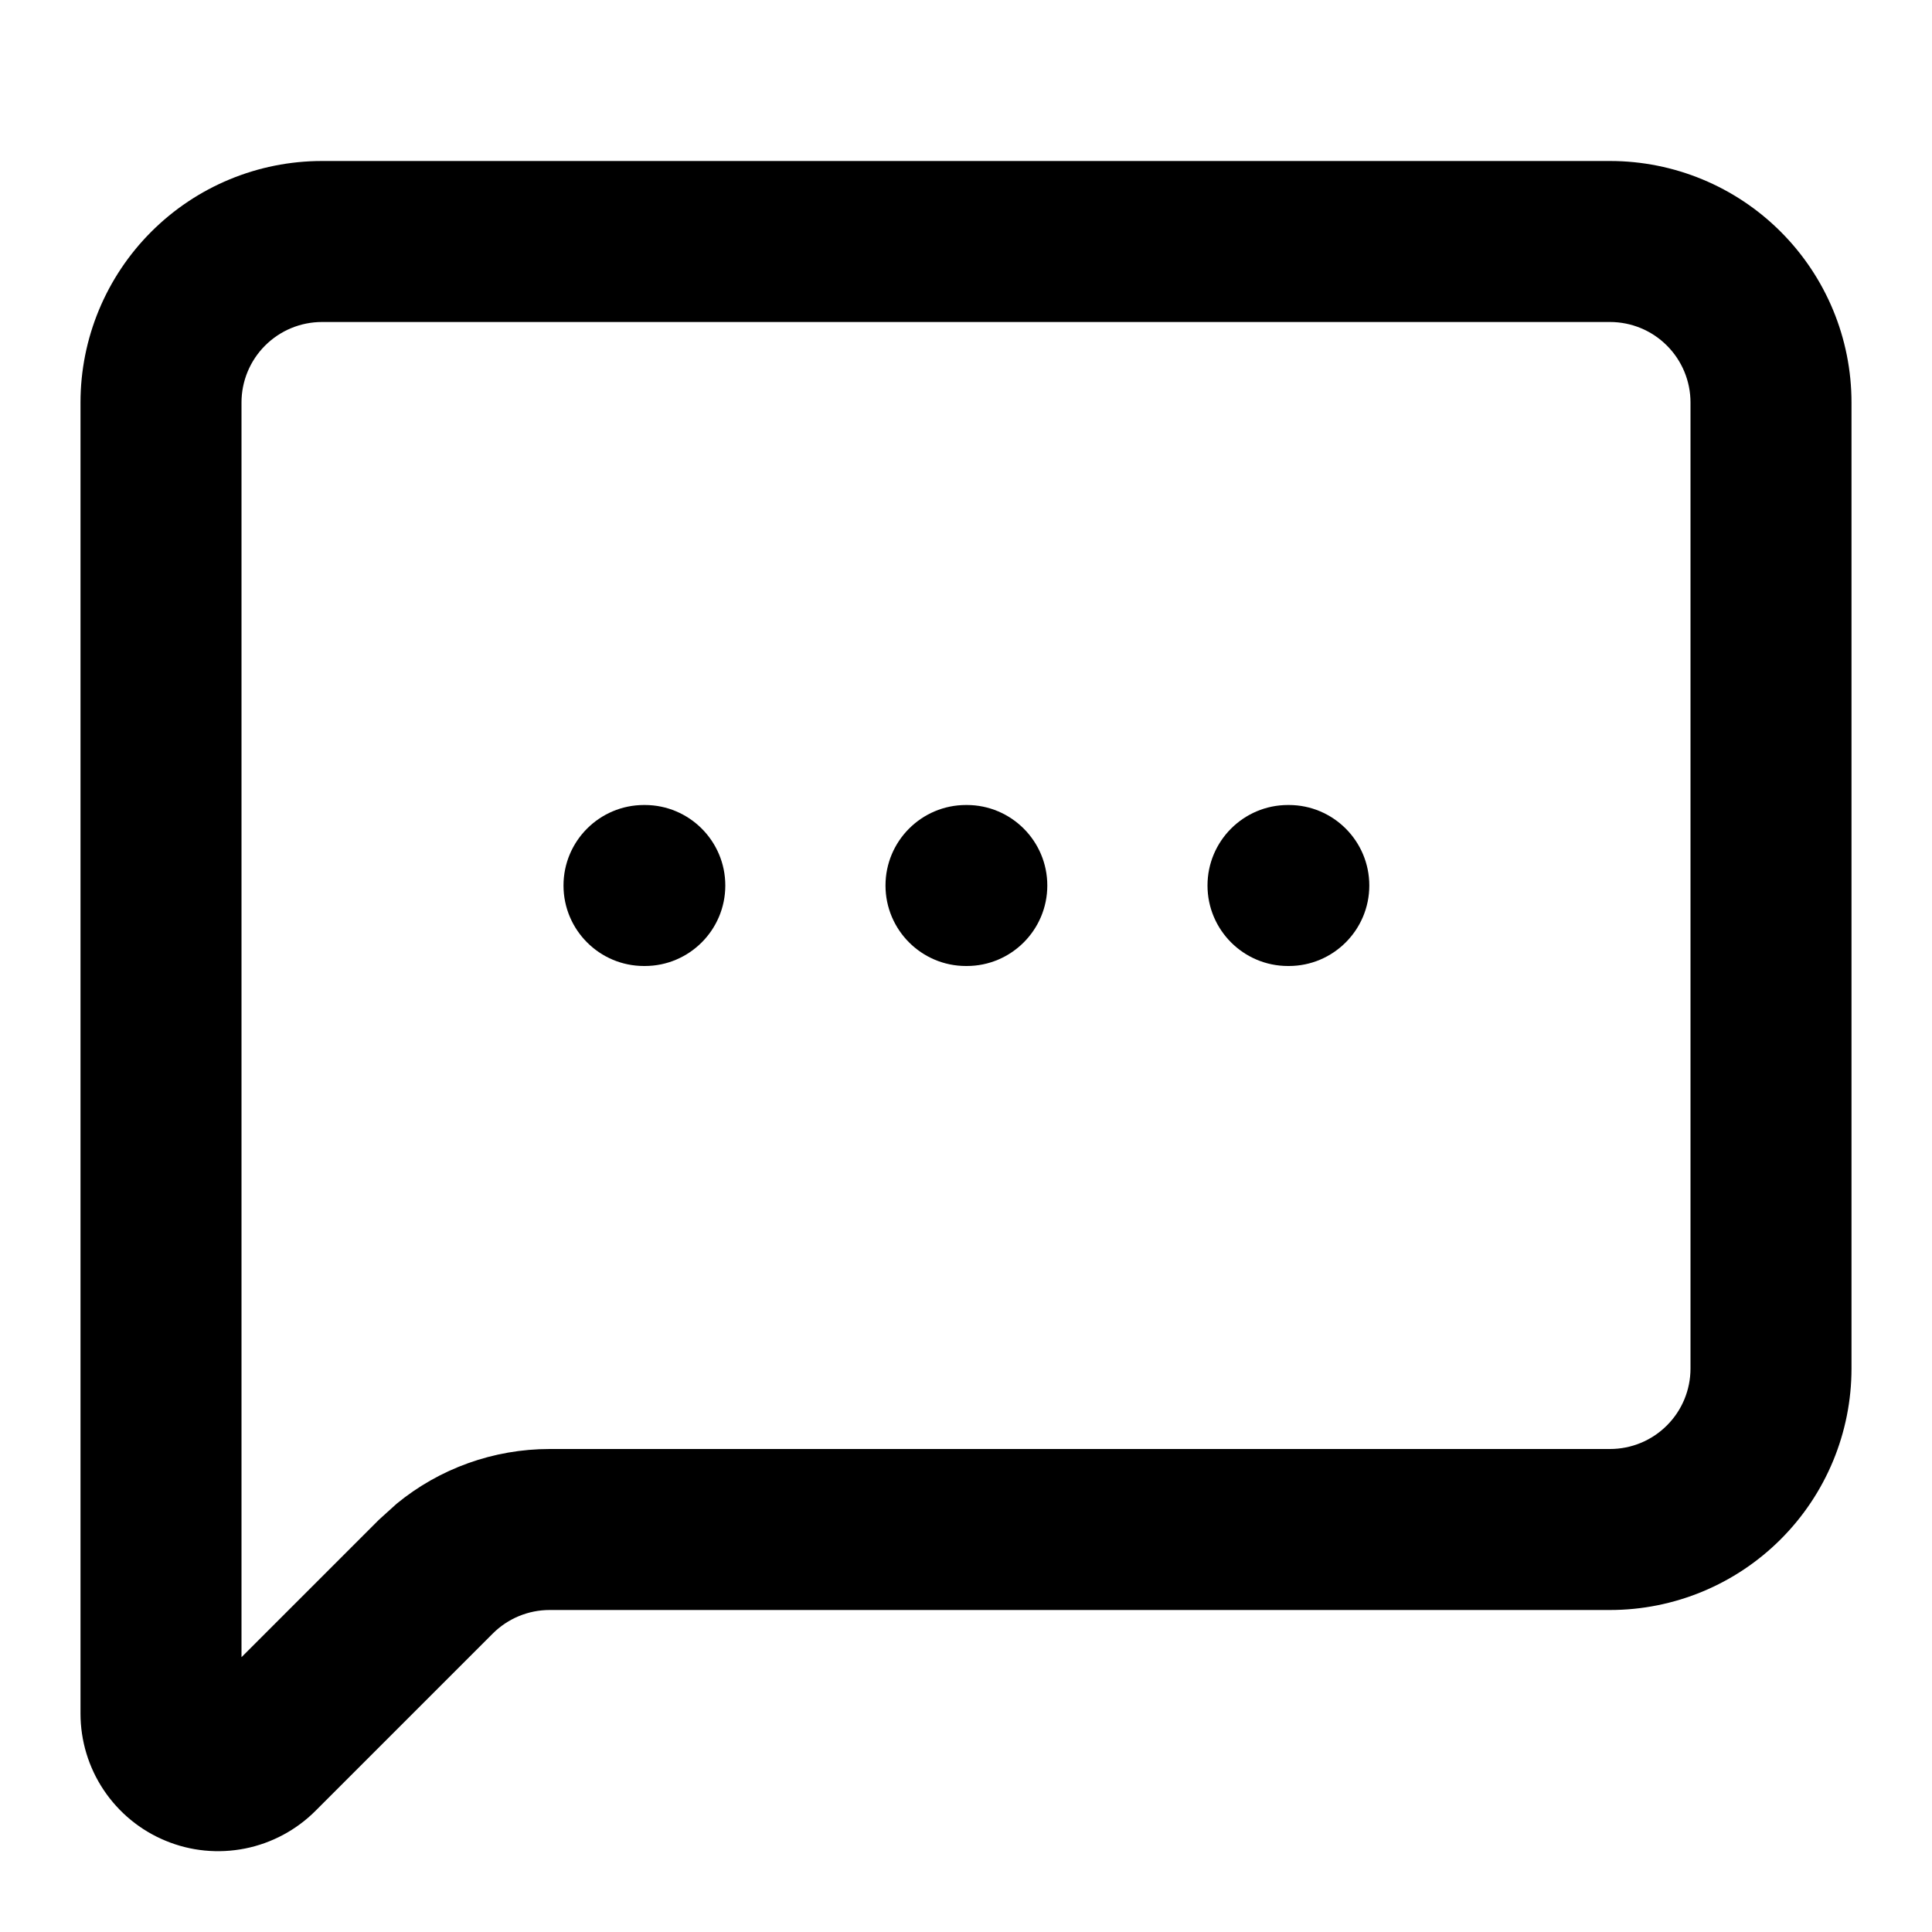
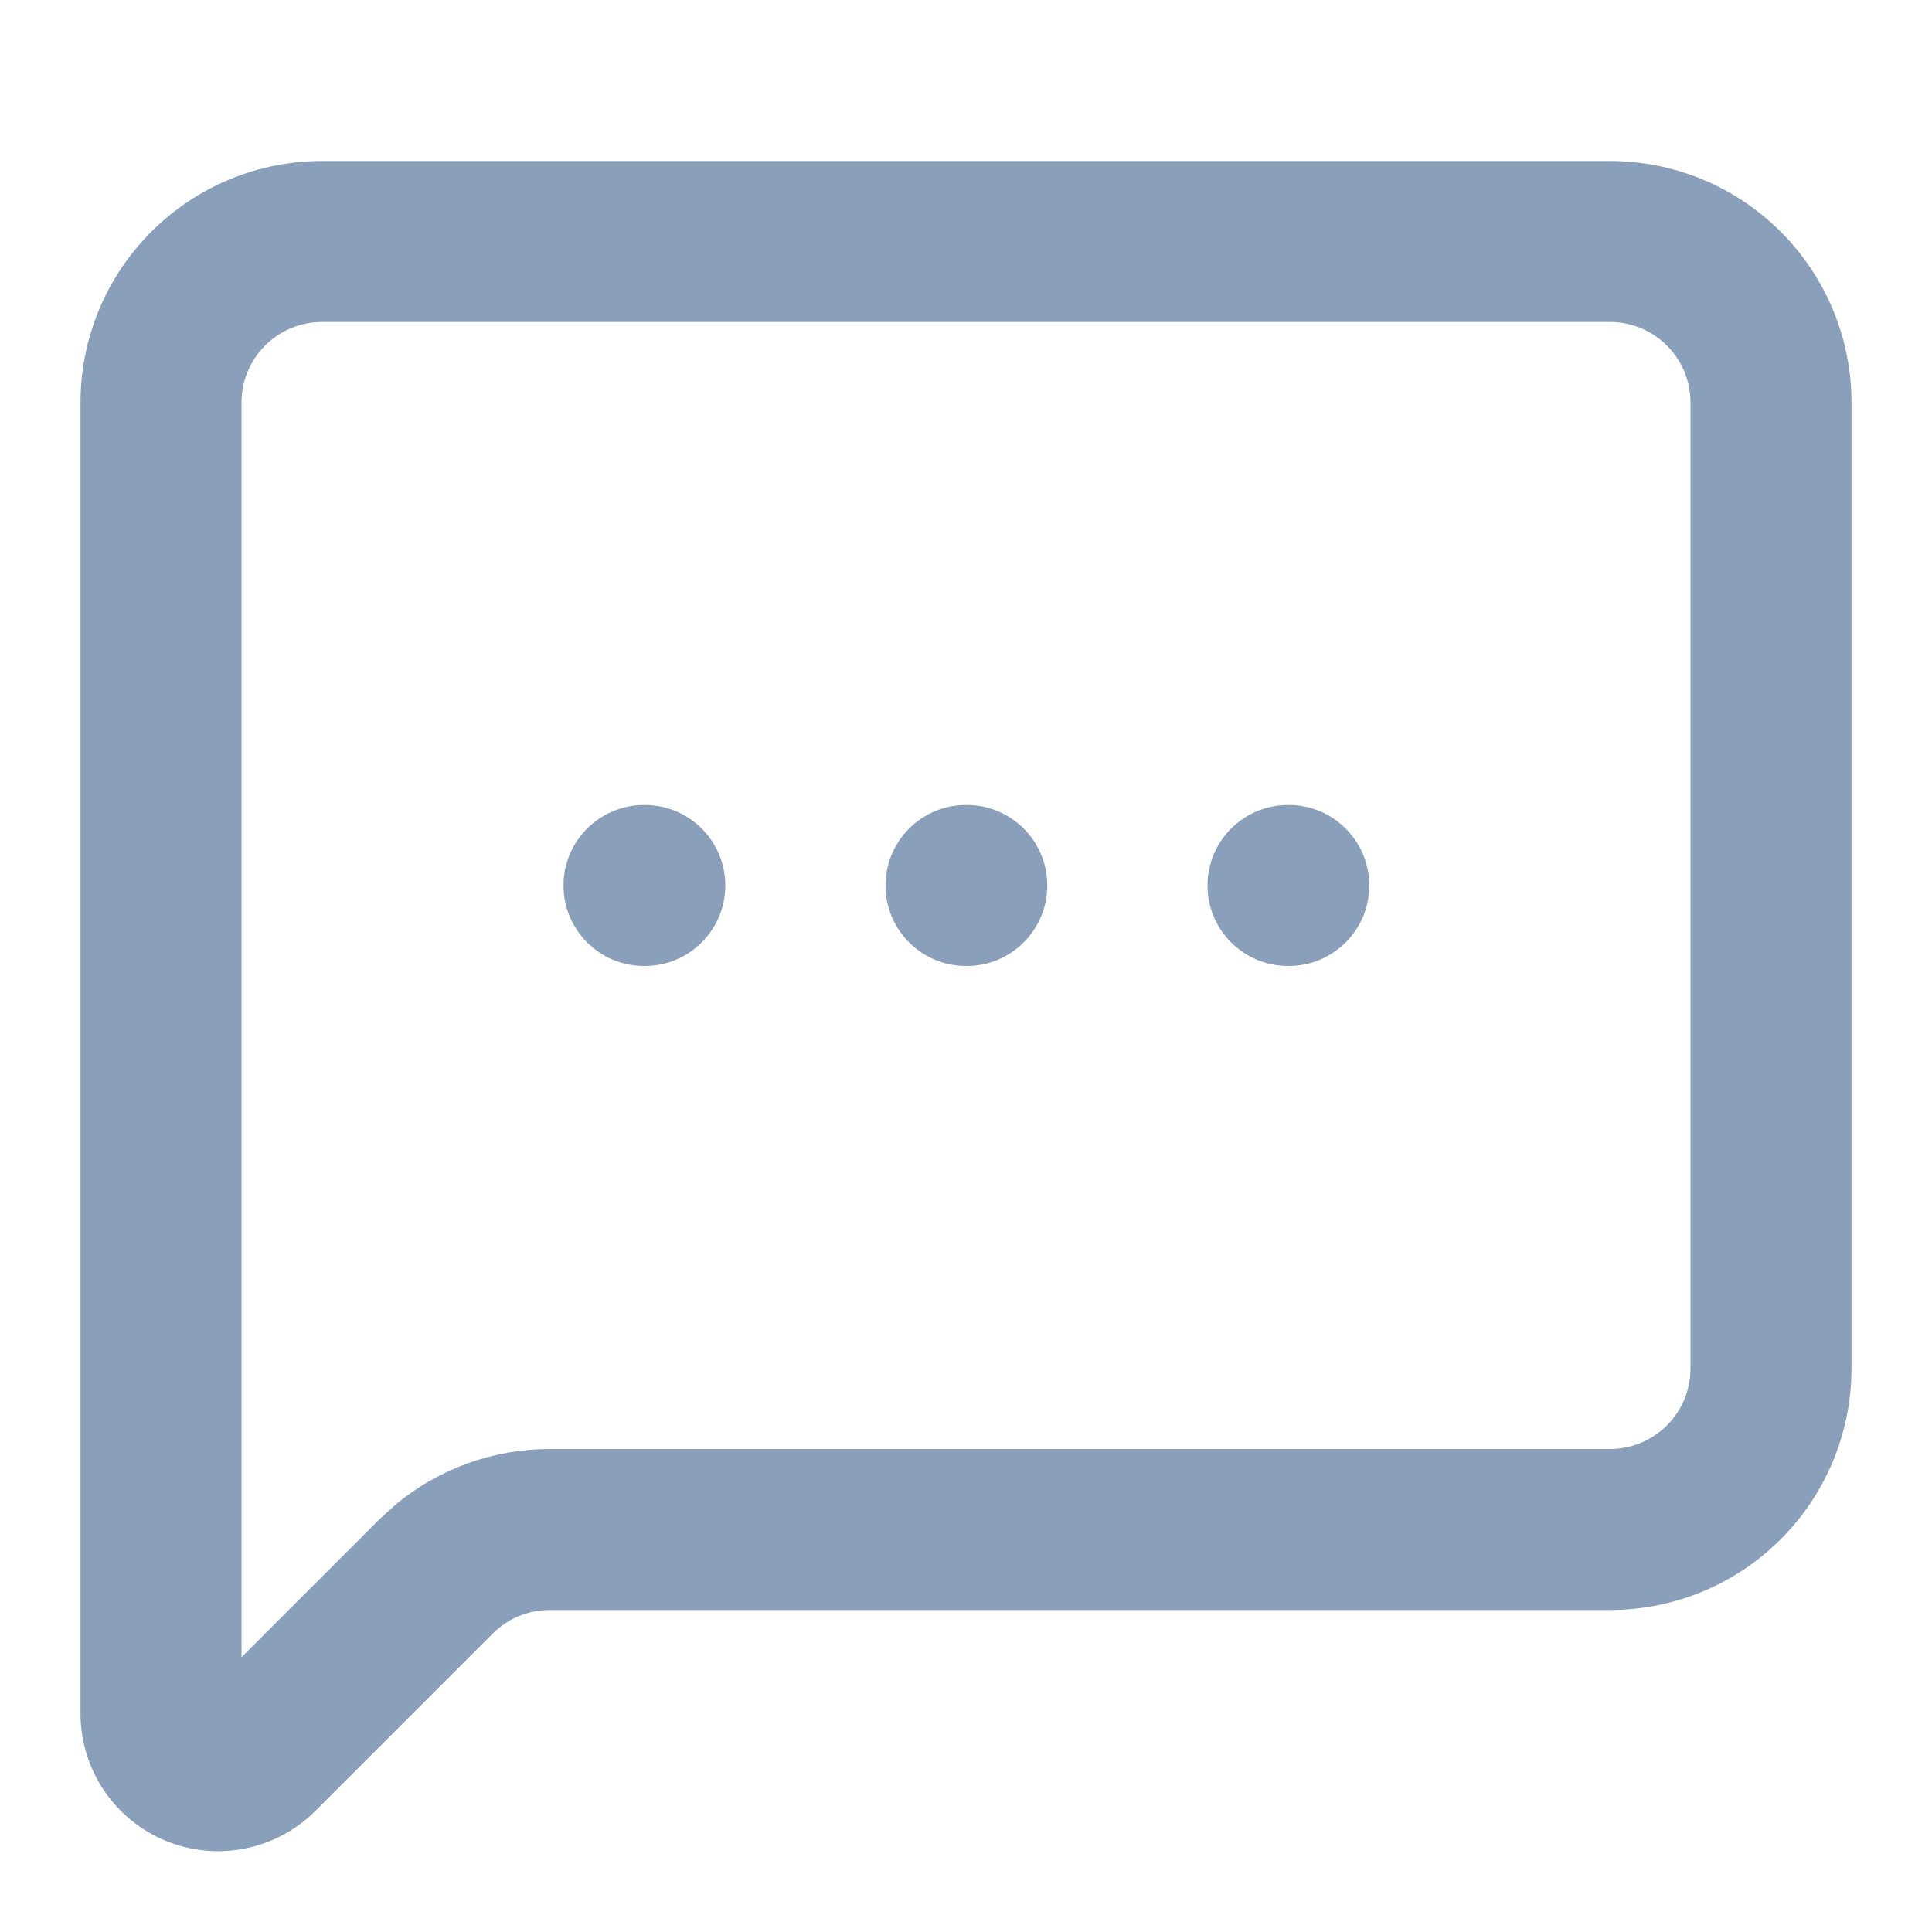
<svg xmlns="http://www.w3.org/2000/svg" width="24" height="24" viewBox="0 0 24 24" fill="none">
-   <path d="M20 2C20.796 2 21.558 2.316 22.121 2.879C22.684 3.442 23 4.204 23 5V17C23 17.796 22.684 18.558 22.121 19.121C21.558 19.684 20.796 20 20 20H6.828C6.563 20 6.309 20.105 6.121 20.293L3.919 22.495C3.68 22.734 3.375 22.897 3.044 22.963C2.712 23.029 2.368 22.996 2.056 22.866C1.743 22.737 1.476 22.517 1.288 22.236C1.1 21.955 1 21.624 1 21.286V5C1 4.204 1.316 3.442 1.879 2.879C2.442 2.316 3.204 2 4 2H20ZM4 4C3.735 4 3.481 4.105 3.293 4.293C3.105 4.481 3 4.735 3 5V20.586L4.707 18.879L4.927 18.68C5.46 18.242 6.132 18 6.828 18H20C20.265 18 20.52 17.895 20.707 17.707C20.895 17.52 21 17.265 21 17V5C21 4.735 20.895 4.481 20.707 4.293C20.52 4.105 20.265 4 20 4H4ZM8.01 10C8.562 10 9.01 10.448 9.01 11C9.01 11.552 8.562 12 8.01 12H8C7.448 12 7 11.552 7 11C7 10.448 7.448 10 8 10H8.01ZM12.01 10C12.562 10 13.01 10.448 13.01 11C13.01 11.552 12.562 12 12.01 12H12C11.448 12 11 11.552 11 11C11 10.448 11.448 10 12 10H12.01ZM16.01 10C16.562 10 17.01 10.448 17.01 11C17.01 11.552 16.562 12 16.01 12H16C15.448 12 15 11.552 15 11C15 10.448 15.448 10 16 10H16.01Z" fill="black" />
+   <path d="M20 2C20.796 2 21.558 2.316 22.121 2.879C22.684 3.442 23 4.204 23 5V17C23 17.796 22.684 18.558 22.121 19.121C21.558 19.684 20.796 20 20 20H6.828C6.563 20 6.309 20.105 6.121 20.293L3.919 22.495C3.68 22.734 3.375 22.897 3.044 22.963C2.712 23.029 2.368 22.996 2.056 22.866C1.743 22.737 1.476 22.517 1.288 22.236C1.1 21.955 1 21.624 1 21.286V5C1 4.204 1.316 3.442 1.879 2.879C2.442 2.316 3.204 2 4 2H20ZM4 4C3.735 4 3.481 4.105 3.293 4.293C3.105 4.481 3 4.735 3 5V20.586L4.707 18.879L4.927 18.68C5.46 18.242 6.132 18 6.828 18H20C20.265 18 20.52 17.895 20.707 17.707C20.895 17.52 21 17.265 21 17V5C21 4.735 20.895 4.481 20.707 4.293C20.52 4.105 20.265 4 20 4H4ZM8.01 10C8.562 10 9.01 10.448 9.01 11C9.01 11.552 8.562 12 8.01 12H8C7.448 12 7 11.552 7 11C7 10.448 7.448 10 8 10H8.01ZM12.01 10C12.562 10 13.01 10.448 13.01 11C13.01 11.552 12.562 12 12.01 12H12C11.448 12 11 11.552 11 11C11 10.448 11.448 10 12 10H12.01ZM16.01 10C16.562 10 17.01 10.448 17.01 11C17.01 11.552 16.562 12 16.01 12H16C15.448 12 15 11.552 15 11C15 10.448 15.448 10 16 10H16.01Z" fill="#8AA0BA" />
</svg>
